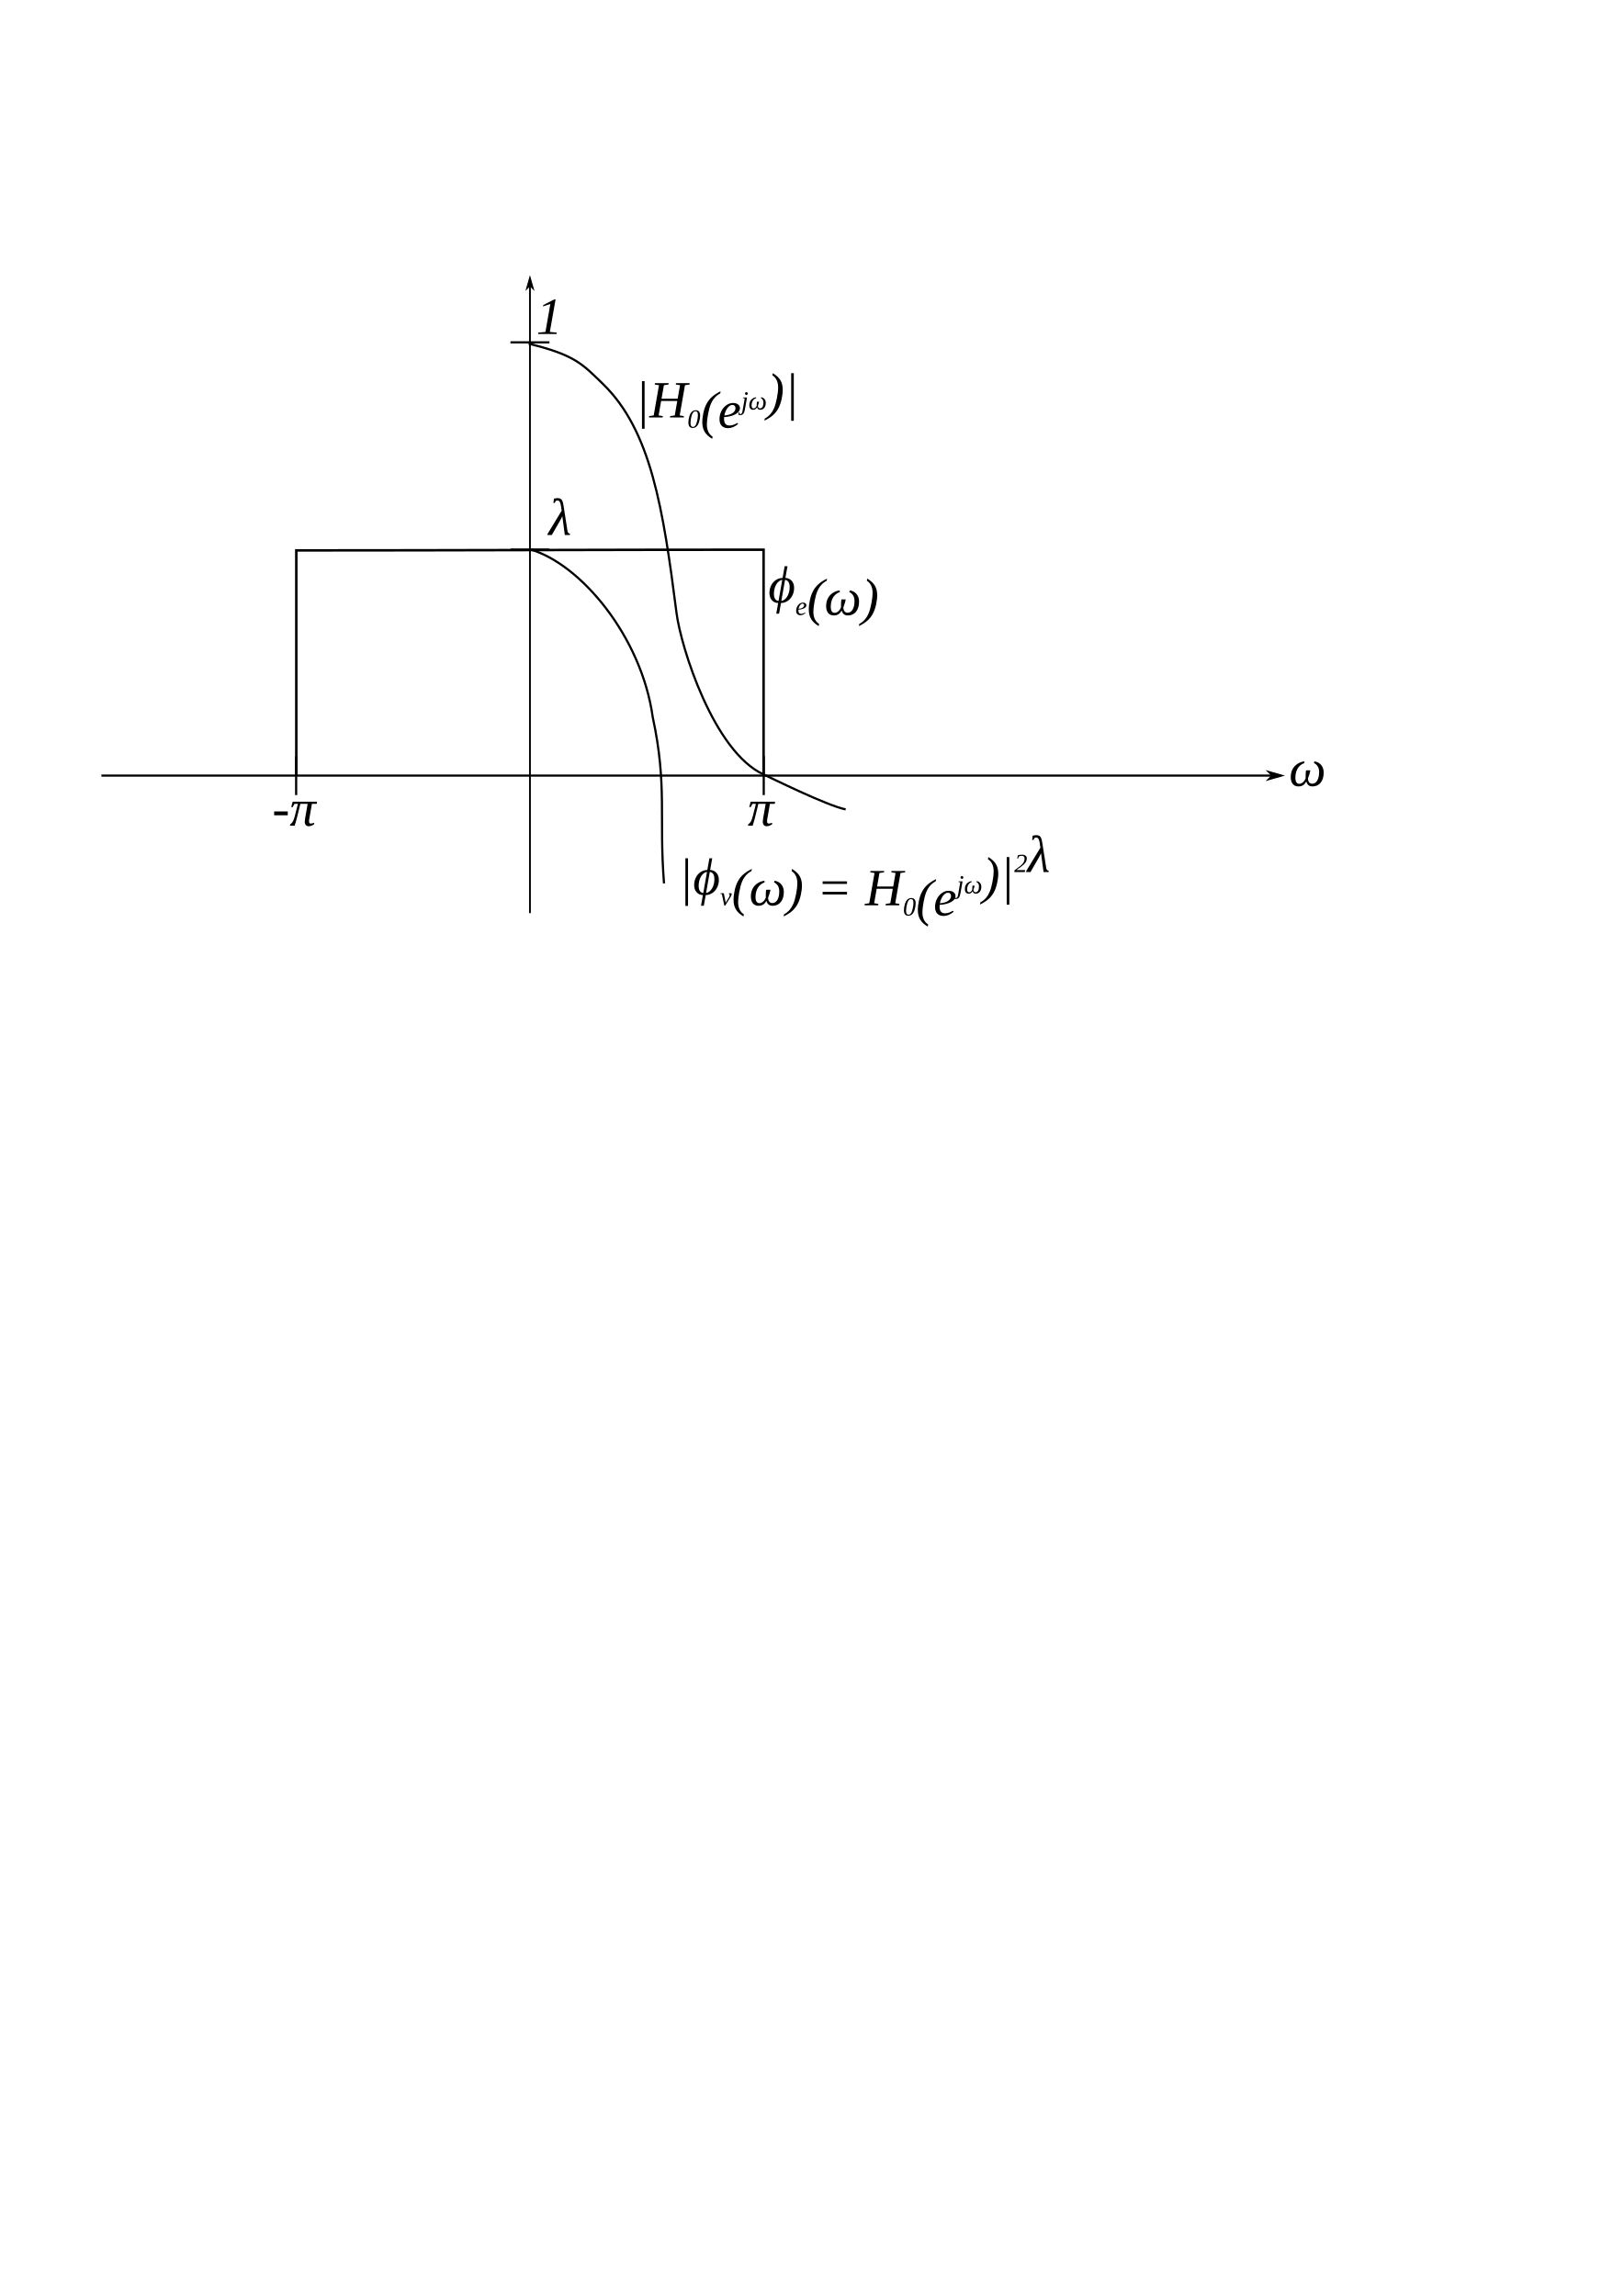
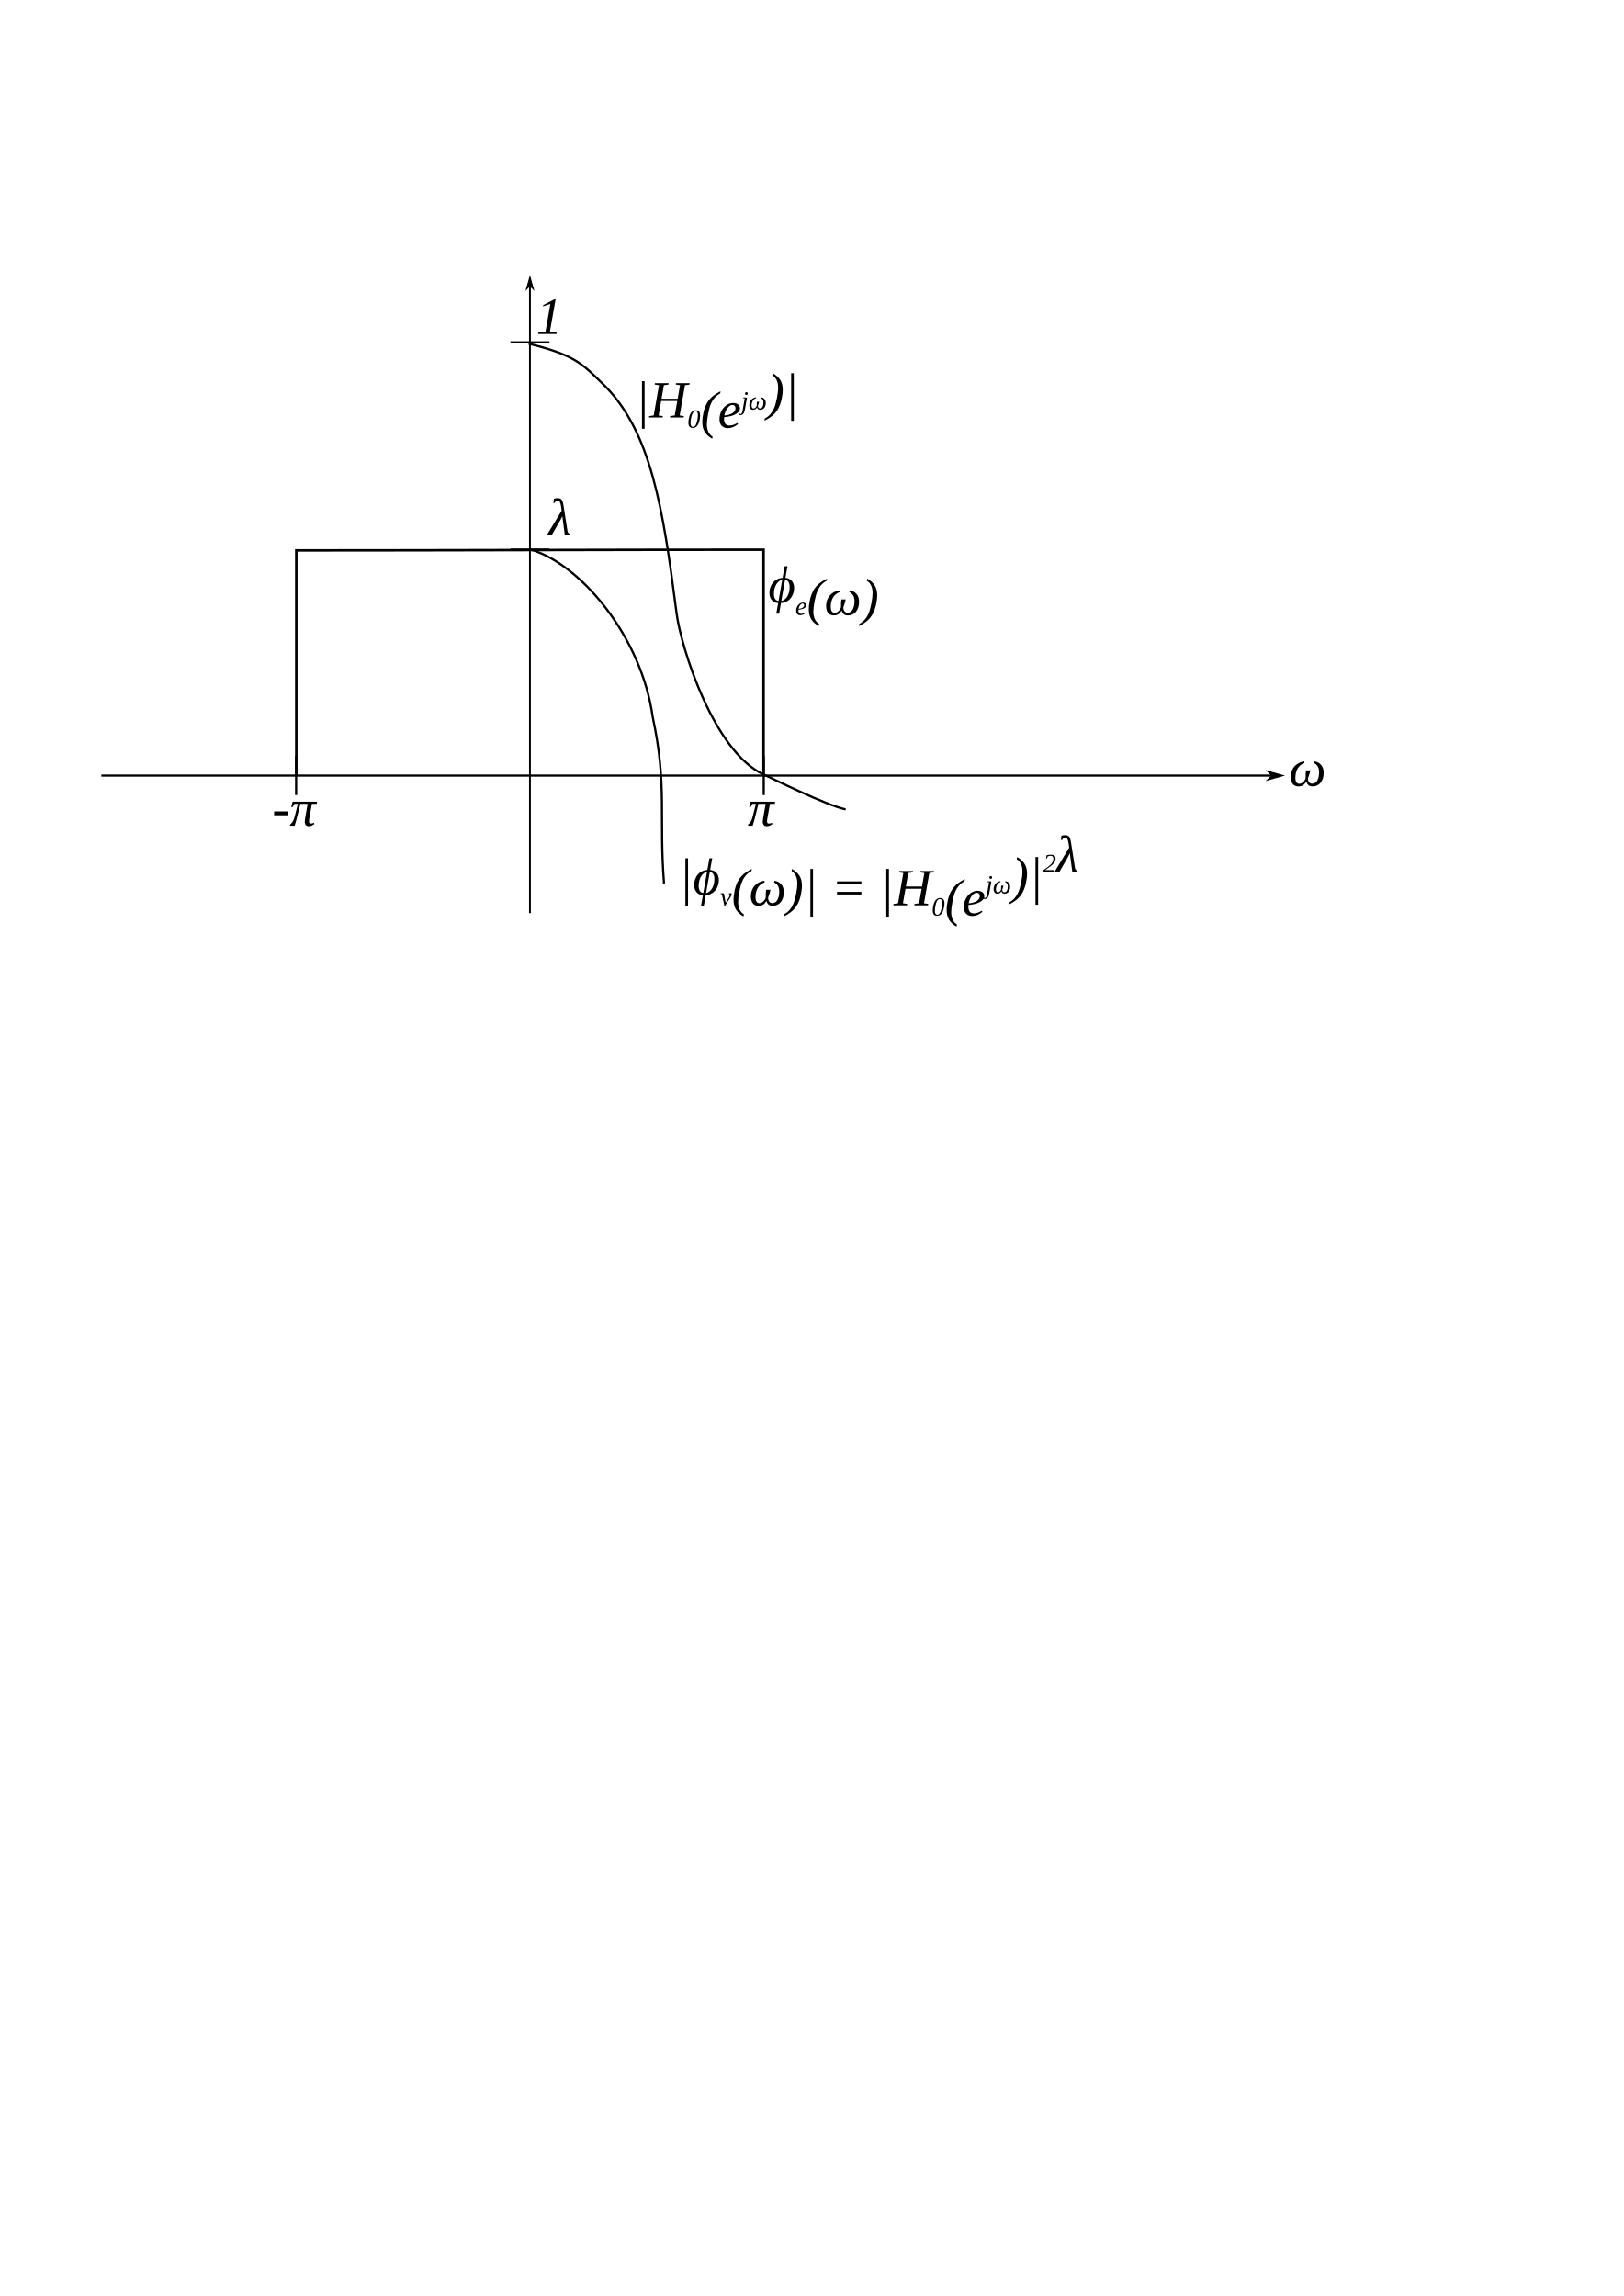
<svg xmlns="http://www.w3.org/2000/svg" width="744.094" height="1052.362" id="svg10699">
  <defs id="defs10701">
    <marker style="overflow:visible;" id="Arrow1Mend" refX="0.0" refY="0.0" orient="auto">
      <path transform="scale(0.4) rotate(180) translate(10,0)" style="fill-rule:evenodd;stroke:#000000;stroke-width:1.0pt;marker-start:none;" d="M 0.0,0.0 L 5.0,-5.0 L -12.5,0.0 L 5.0,5.0 L 0.0,0.0 z " id="path3169" />
    </marker>
    <marker style="overflow:visible" id="Arrow1Mstart" refX="0.0" refY="0.0" orient="auto">
      <path transform="scale(0.4) translate(10,0)" style="fill-rule:evenodd;stroke:#000000;stroke-width:1.0pt;marker-start:none" d="M 0.0,0.0 L 5.0,-5.0 L -12.5,0.0 L 5.0,5.0 L 0.0,0.0 z " id="path3166" />
    </marker>
  </defs>
  <g id="layer1">
    <text id="text12262" y="360.219" x="590.714" style="font-size:24px;font-style:italic;font-variant:normal;font-weight:normal;font-stretch:normal;text-align:start;line-height:125%;writing-mode:lr-tb;text-anchor:start;fill:#000000;fill-opacity:1;stroke:none;stroke-width:1px;stroke-linecap:butt;stroke-linejoin:miter;stroke-opacity:1;font-family:Liberation Serif;-inkscape-font-specification:Liberation Serif Italic" xml:space="preserve">
      <tspan y="360.219" x="590.714" id="tspan12264">ω</tspan>
    </text>
    <path id="path10711" d="M 46.467,355.487 C 226.611,355.487 406.755,355.487 586.899,355.487" style="fill:none;fill-rule:evenodd;stroke:#000000;stroke-width:1px;stroke-linecap:butt;stroke-linejoin:miter;marker-end:url(#Arrow1Mend);stroke-opacity:1" />
    <path id="path12266" d="M 135.714,346.558 L 135.714,364.416" style="fill:none;fill-rule:evenodd;stroke:#000000;stroke-width:1px;stroke-linecap:butt;stroke-linejoin:miter;stroke-opacity:1" />
    <path style="fill:none;fill-rule:evenodd;stroke:#000000;stroke-width:1px;stroke-linecap:butt;stroke-linejoin:miter;stroke-opacity:1" d="M 350,346.558 L 350,364.416" id="path12274" />
    <path id="path10709" d="M 242.857,127.711 L 242.857,418.524" style="fill:none;fill-rule:evenodd;stroke:#000000;stroke-width:0.819px;stroke-linecap:butt;stroke-linejoin:miter;marker-start:url(#Arrow1Mstart);stroke-opacity:1" />
    <path id="path12276" d="M 251.786,251.916 L 233.929,251.916" style="fill:none;fill-rule:evenodd;stroke:#000000;stroke-width:1px;stroke-linecap:butt;stroke-linejoin:miter;stroke-opacity:1" />
    <text id="text12282" y="245.219" x="251.429" style="font-size:24px;font-style:italic;font-variant:normal;font-weight:normal;font-stretch:normal;text-align:start;line-height:125%;writing-mode:lr-tb;text-anchor:start;fill:#000000;fill-opacity:1;stroke:none;stroke-width:1px;stroke-linecap:butt;stroke-linejoin:miter;stroke-opacity:1;font-family:Liberation Serif;-inkscape-font-specification:Liberation Serif Italic" xml:space="preserve">
      <tspan y="245.219" x="251.429" id="tspan12284">λ</tspan>
    </text>
    <path style="fill:none;fill-rule:evenodd;stroke:#000000;stroke-width:1px;stroke-linecap:butt;stroke-linejoin:miter;stroke-opacity:1" d="M 251.786,156.916 L 233.929,156.916" id="path12288" />
    <text id="text12290" y="153.076" x="245.714" style="font-size:24px;font-style:italic;font-variant:normal;font-weight:normal;font-stretch:normal;text-align:start;line-height:125%;writing-mode:lr-tb;text-anchor:start;fill:#000000;fill-opacity:1;stroke:none;stroke-width:1px;stroke-linecap:butt;stroke-linejoin:miter;stroke-opacity:1;font-family:Liberation Serif;-inkscape-font-specification:Liberation Serif Italic" xml:space="preserve">
      <tspan y="153.076" x="245.714" id="tspan12292">1</tspan>
    </text>
    <path id="path12294" d="M 135.788,355.244 C 135.788,308.32 135.788,299.2 135.788,252.276 C 207.167,252.276 278.547,251.954 349.926,251.954 C 349.926,305.714 349.926,301.26 349.926,355.02" style="fill:none;fill-rule:evenodd;stroke:#000000;stroke-width:1.148px;stroke-linecap:butt;stroke-linejoin:miter;stroke-opacity:1" />
    <text id="text12301" y="378.464" x="124.745" style="font-size:24px;font-style:italic;font-variant:normal;font-weight:normal;font-stretch:normal;text-align:start;line-height:125%;writing-mode:lr-tb;text-anchor:start;fill:#000000;fill-opacity:1;stroke:none;stroke-width:1px;stroke-linecap:butt;stroke-linejoin:miter;stroke-opacity:1;font-family:Liberation Serif;-inkscape-font-specification:Liberation Serif Italic" xml:space="preserve">
      <tspan y="378.464" x="124.745" id="tspan12303">-π</tspan>
    </text>
    <text xml:space="preserve" style="font-size:24px;font-style:italic;font-variant:normal;font-weight:normal;font-stretch:normal;text-align:start;line-height:125%;writing-mode:lr-tb;text-anchor:start;fill:#000000;fill-opacity:1;stroke:none;stroke-width:1px;stroke-linecap:butt;stroke-linejoin:miter;stroke-opacity:1;font-family:Liberation Serif;-inkscape-font-specification:Liberation Serif Italic" x="342.632" y="378.464" id="text12305">
      <tspan id="tspan12307" x="342.632" y="378.464">π</tspan>
    </text>
    <path id="path12309" d="M 242.282,157.528 C 263.554,162.737 266.902,166.896 276.115,175.793 C 298.395,197.308 303.901,233.086 310.041,281.005 C 312.059,296.751 327.099,344.564 349.927,354.968 C 352.421,356.104 379.043,369.317 387.54,370.98" style="fill:none;fill-rule:evenodd;stroke:#000000;stroke-width:1px;stroke-linecap:butt;stroke-linejoin:miter;stroke-opacity:1" />
    <path id="path12311" d="M 242.836,251.779 C 265.97,258.307 294.012,291.762 299.135,328.752 C 305.858,359.959 301.903,374.578 304.297,404.907" style="fill:none;fill-rule:evenodd;stroke:#000000;stroke-width:1px;stroke-linecap:butt;stroke-linejoin:miter;stroke-opacity:1" />
    <text xml:space="preserve" style="font-size:24px;font-style:italic;font-variant:normal;font-weight:normal;font-stretch:normal;text-align:start;line-height:125%;writing-mode:lr-tb;text-anchor:start;fill:#000000;fill-opacity:1;stroke:none;stroke-width:1px;stroke-linecap:butt;stroke-linejoin:miter;stroke-opacity:1;font-family:Liberation Serif;-inkscape-font-specification:Liberation Serif Italic" x="352.057" y="276.174" id="text12369">
      <tspan id="tspan12371" x="352.057" y="276.174" dy="0 0 -5.679">ϕ<tspan style="font-size:12px" id="tspan12373" dy="5.679">e</tspan>(ω)</tspan>
    </text>
    <text xml:space="preserve" style="font-size:24px;font-style:italic;font-variant:normal;font-weight:normal;font-stretch:normal;text-align:start;line-height:125%;writing-mode:lr-tb;text-anchor:start;fill:#000000;fill-opacity:1;stroke:none;stroke-width:1px;stroke-linecap:butt;stroke-linejoin:miter;stroke-opacity:1;font-family:Liberation Serif;-inkscape-font-specification:Liberation Serif Italic" x="291.071" y="191.347" id="text12375">
      <tspan id="tspan12377" x="291.071" y="191.347" dy="0 0 0 -4.665 0 0 0 8.316">|H<tspan style="font-size:12px" id="tspan12381" dy="4.665">0</tspan>(e<tspan style="font-size:12px" id="tspan12379" dy="-8.316">jω</tspan>)|</tspan>
    </text>
    <text xml:space="preserve" style="font-size:24px;font-style:italic;font-variant:normal;font-weight:normal;font-stretch:normal;text-align:start;line-height:125%;writing-mode:lr-tb;text-anchor:start;fill:#000000;fill-opacity:1;stroke:none;stroke-width:1px;stroke-linecap:butt;stroke-linejoin:miter;stroke-opacity:1;font-family:Liberation Serif;-inkscape-font-specification:Liberation Serif Italic" x="310.974" y="410.035" id="text12383">
-       <tspan id="tspan12385" x="310.974" y="410.035" dy="0 0 0 -4.895 0 0 0 0 0 0 0 -4.665 0 0 0 10.114 0 0 9.789">|ϕ<tspan style="font-size:12px" id="tspan12387" dy="4.895">v</tspan>(ω) = H<tspan style="font-size:12px" id="tspan12389" dy="4.665">0</tspan>(e<tspan style="font-size:12px" id="tspan12391" dy="-10.114">jω</tspan>)|<tspan style="font-size:12px" id="tspan12393" dy="-9.789">2</tspan>λ</tspan>
+       <tspan id="tspan12385" x="310.974" y="410.035" dy="0 0 0 -4.895 0 0 0 0 0 0 0 0 0 -4.665 0 0 0 10.114 0 0 9.789">|ϕ<tspan style="font-size:12px" id="tspan12387" dy="4.895">v</tspan>(ω)| = |H<tspan style="font-size:12px" id="tspan12389" dy="4.665">0</tspan>(e<tspan style="font-size:12px" id="tspan12391" dy="-10.114">jω</tspan>)|<tspan style="font-size:12px" id="tspan12393" dy="-9.789">2</tspan>λ</tspan>
    </text>
  </g>
</svg>
